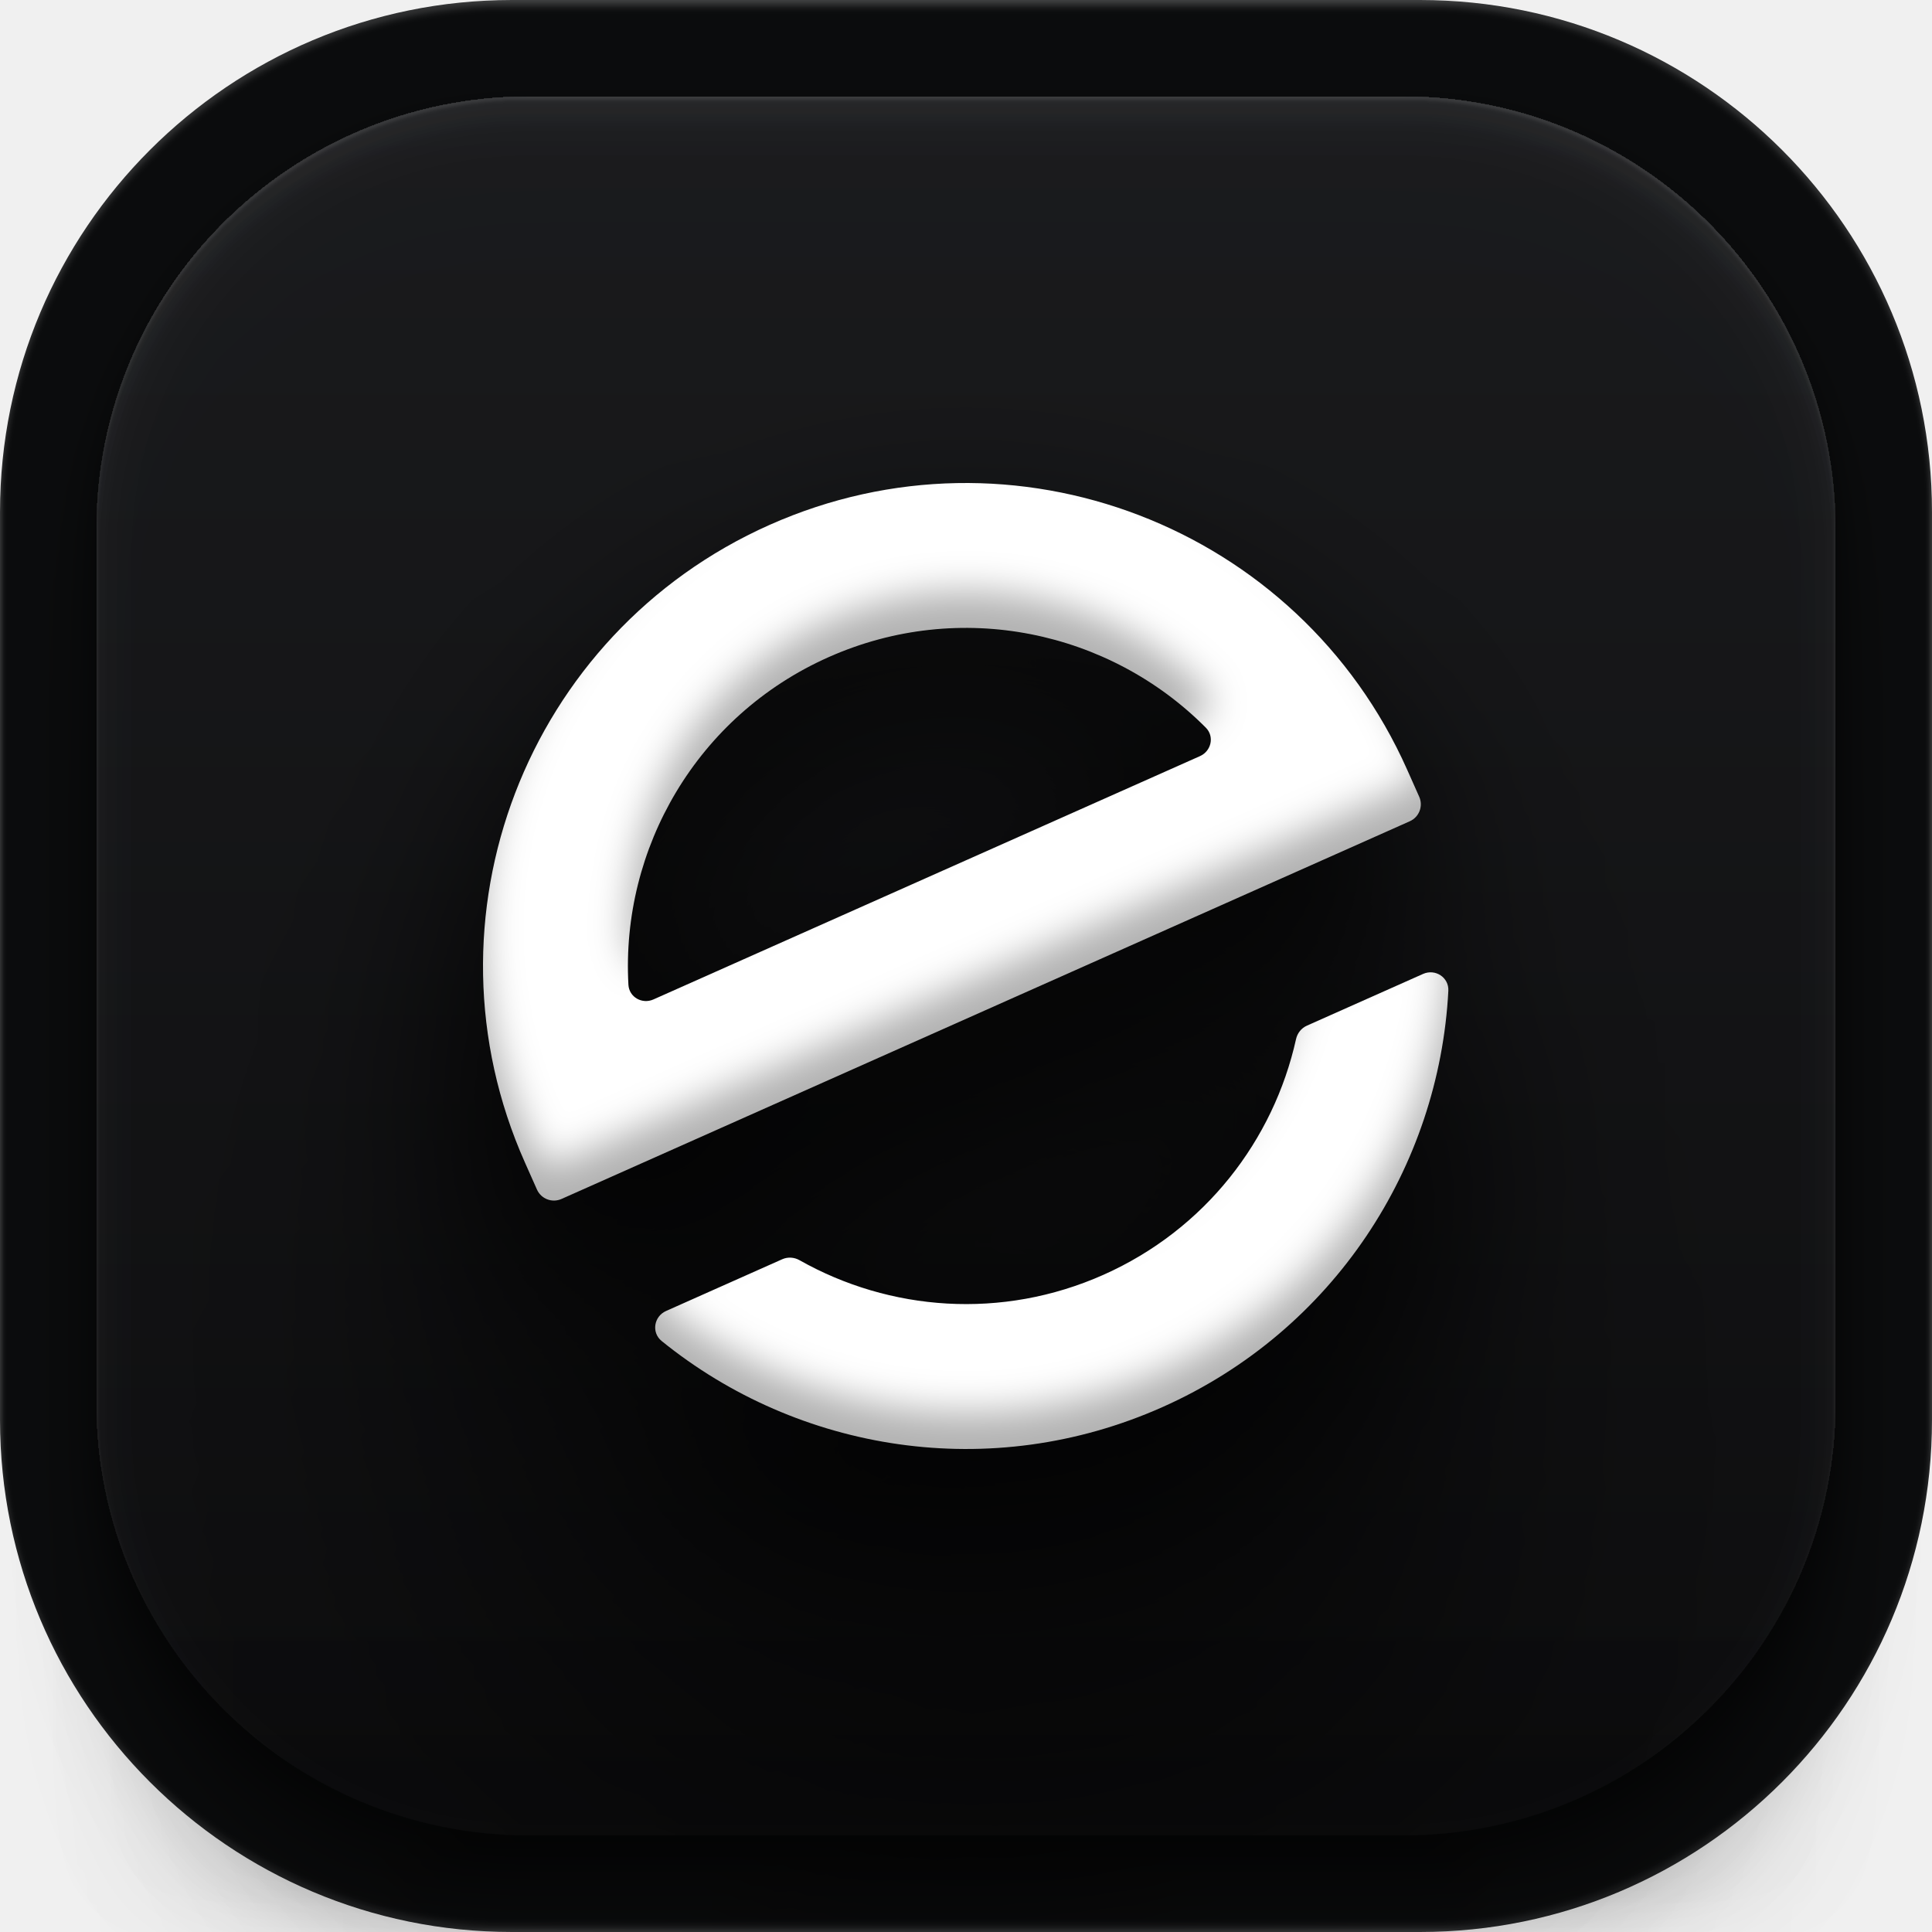
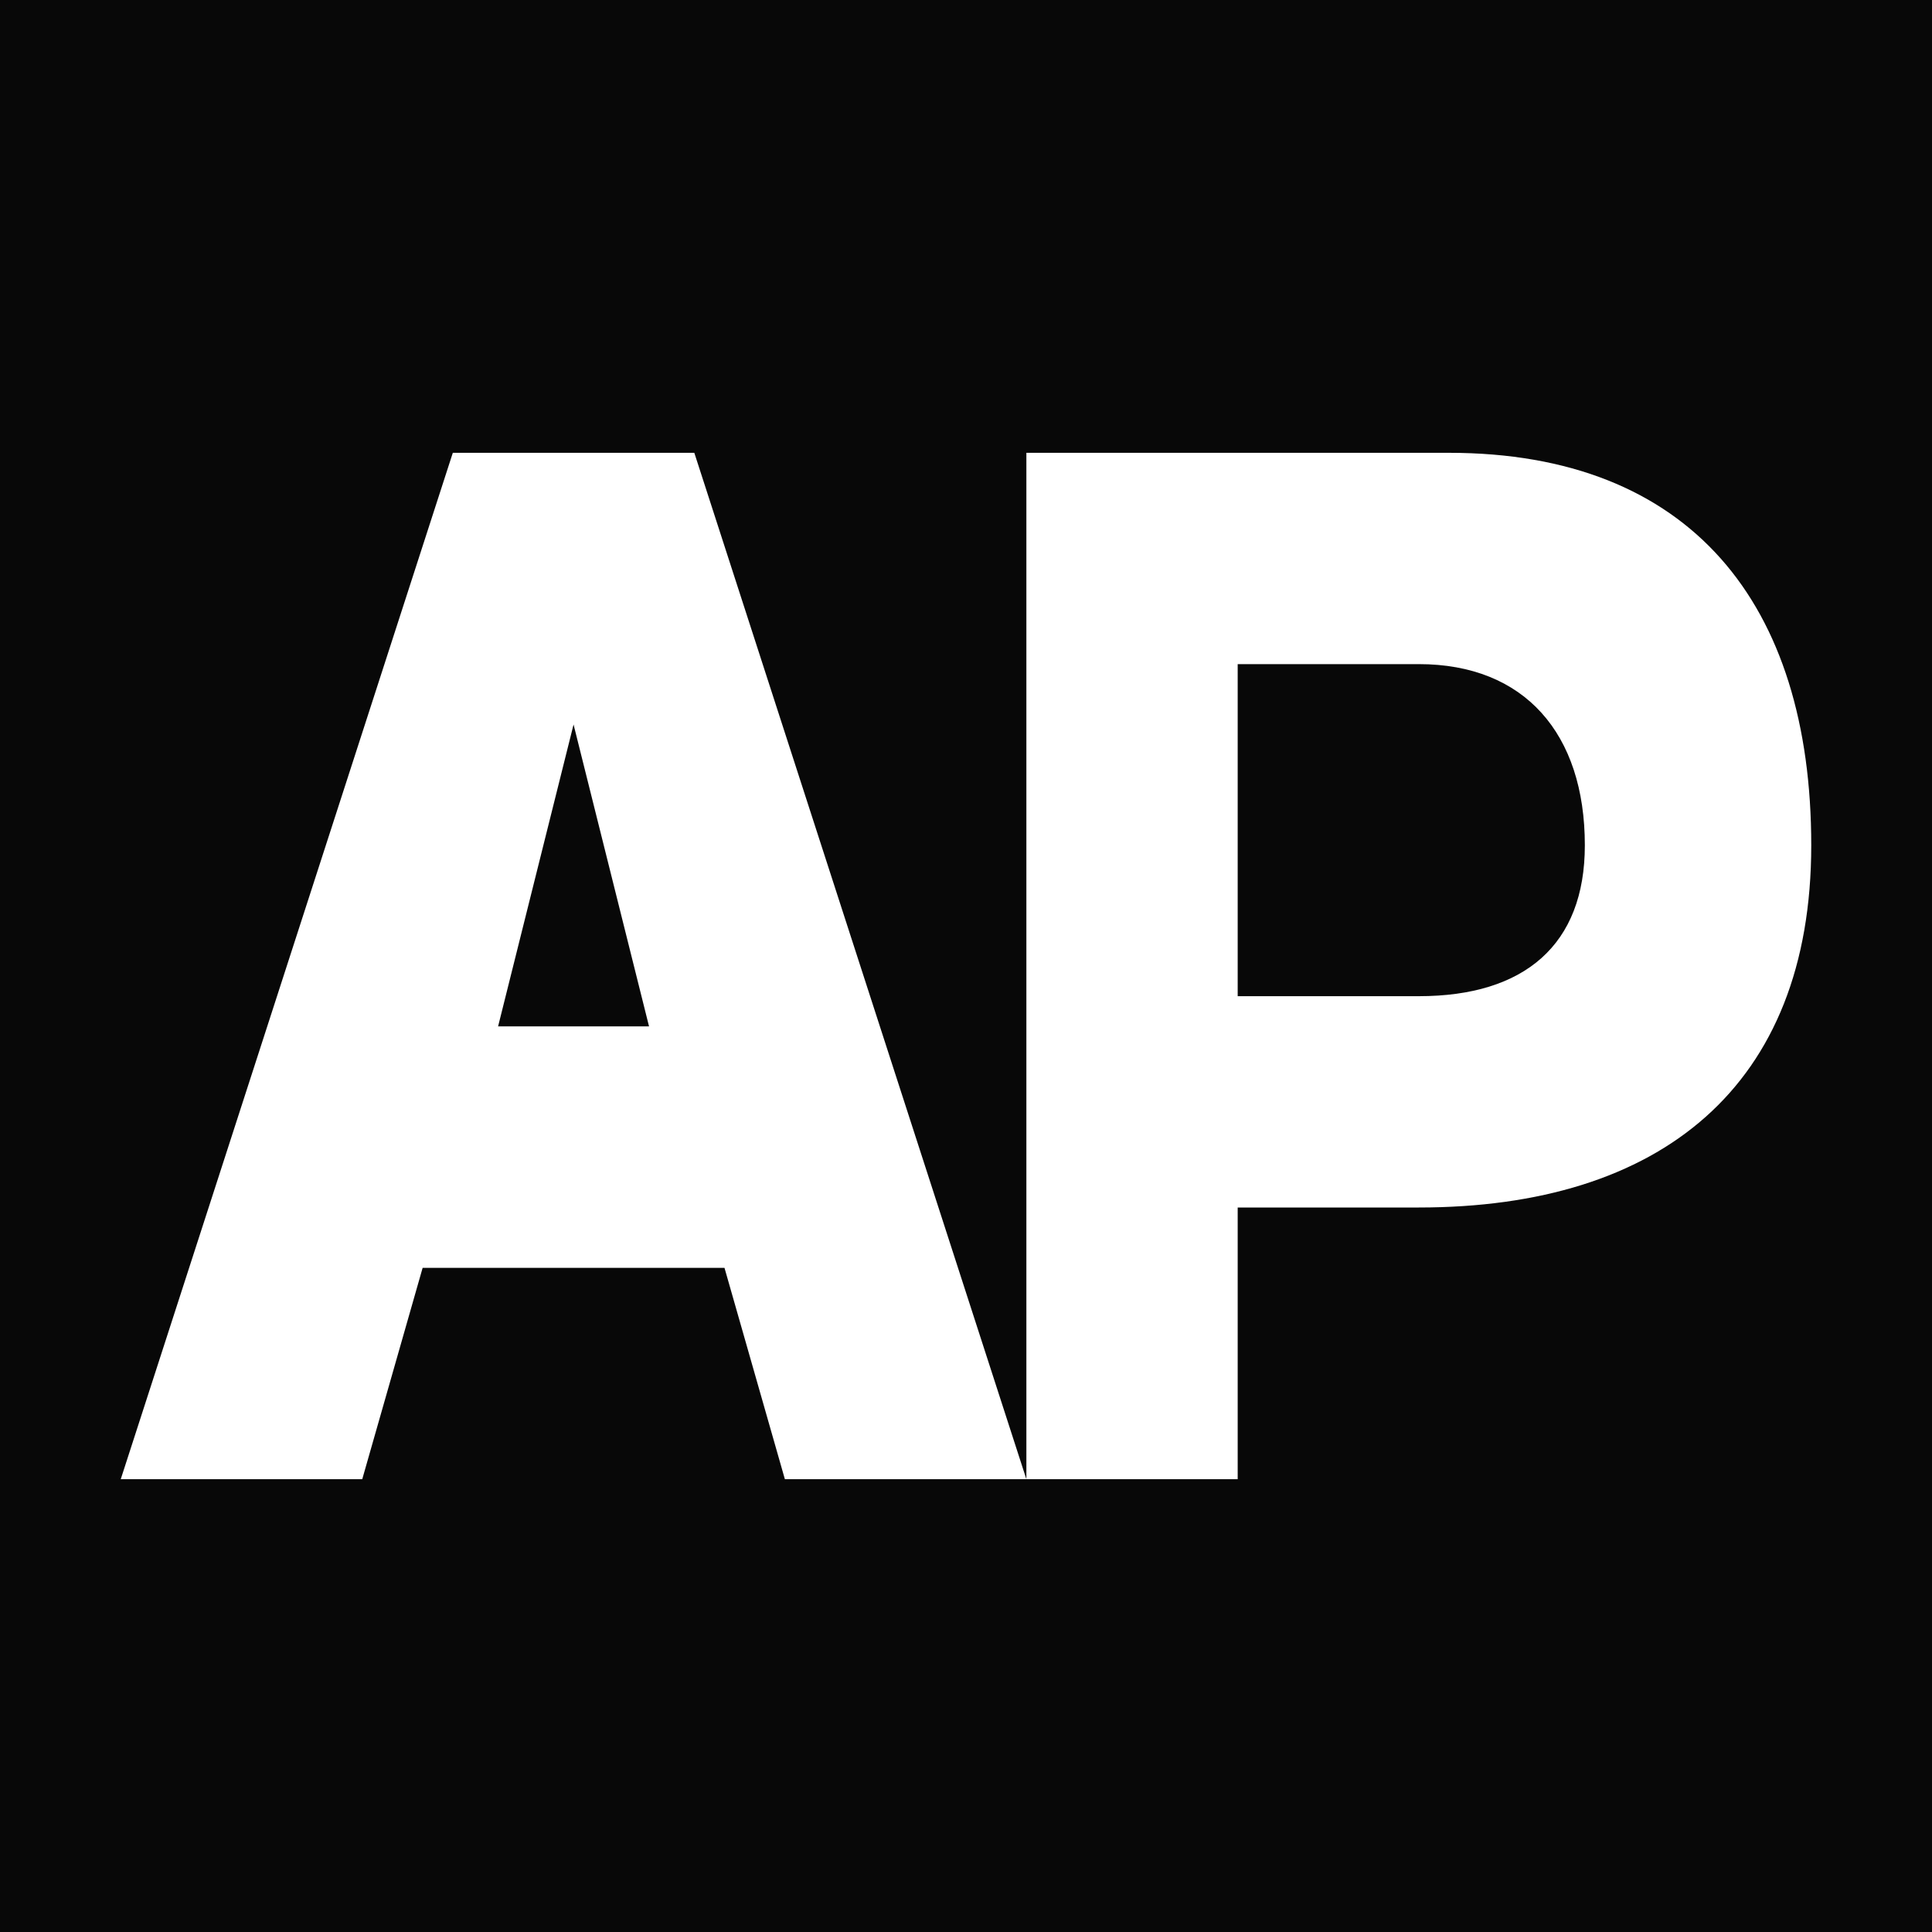
- <svg xmlns="http://www.w3.org/2000/svg" width="104" height="104" viewBox="0 0 104 104" fill="none">
-   <g clip-path="url(#clip0_3305_16315)">
-     <g filter="url(#filter0_ii_3305_16315)">
-       <path d="M76.44 0H27.56C12.339 0 0 12.339 0 27.56V76.44C0 91.661 12.339 104 27.56 104H76.44C91.661 104 104 91.661 104 76.44V27.56C104 12.339 91.661 0 76.44 0Z" fill="#0B0C0D" />
-     </g>
-     <g filter="url(#filter1_dddddiii_3305_16315)">
-       <path d="M75.527 5.2H28.474C15.62 5.2 5.2 15.62 5.2 28.474V75.526C5.2 88.38 15.62 98.8 28.474 98.8H75.527C88.38 98.8 98.8 88.38 98.8 75.526V28.474C98.8 15.62 88.38 5.2 75.527 5.2Z" fill="url(#paint0_linear_3305_16315)" fill-opacity="0.7" />
-       <path d="M75.527 5.2H28.474C15.62 5.2 5.2 15.62 5.2 28.474V75.526C5.2 88.38 15.62 98.8 28.474 98.8H75.527C88.38 98.8 98.8 88.38 98.8 75.526V28.474C98.8 15.62 88.38 5.2 75.527 5.2Z" fill="url(#paint1_linear_3305_16315)" fill-opacity="0.2" />
-     </g>
-     <g filter="url(#filter2_dddddi_3305_16315)">
-       <path d="M76.603 52.427C77.262 52.134 78.002 52.614 77.965 53.334C77.472 62.788 71.814 71.632 62.572 75.746C53.331 79.861 42.973 78.147 35.617 72.188C35.057 71.734 35.196 70.863 35.855 70.57L42.109 67.785C42.408 67.652 42.752 67.675 43.037 67.836C47.885 70.575 53.923 71.061 59.401 68.622C64.879 66.183 68.558 61.371 69.766 55.935C69.837 55.616 70.05 55.345 70.349 55.212L76.603 52.427Z" fill="white" />
-       <path fill-rule="evenodd" clip-rule="evenodd" d="M75.746 41.428L76.397 42.889C76.622 43.393 76.395 43.984 75.89 44.209L30.225 64.541C29.72 64.765 29.129 64.538 28.904 64.034L28.281 62.633L28.254 62.572C22.415 49.458 28.313 34.093 41.428 28.254C54.542 22.415 69.907 28.313 75.746 41.428ZM35.177 53.799C34.566 54.072 33.865 53.678 33.828 53.01C33.422 45.686 37.5 38.538 44.599 35.377C51.698 32.217 59.739 33.969 64.91 39.171C65.382 39.645 65.206 40.43 64.595 40.702L35.177 53.799Z" fill="white" />
-     </g>
-   </g>
-   <defs>
-     <filter id="filter0_ii_3305_16315" x="0" y="-0.353" width="104" height="104.703" filterUnits="userSpaceOnUse" color-interpolation-filters="sRGB">
-       <feFlood flood-opacity="0" result="BackgroundImageFix" />
-       <feBlend mode="normal" in="SourceGraphic" in2="BackgroundImageFix" result="shape" />
-       <feColorMatrix in="SourceAlpha" type="matrix" values="0 0 0 0 0 0 0 0 0 0 0 0 0 0 0 0 0 0 127 0" result="hardAlpha" />
-       <feOffset dy="-0.353" />
-       <feGaussianBlur stdDeviation="0.177" />
-       <feComposite in2="hardAlpha" operator="arithmetic" k2="-1" k3="1" />
-       <feColorMatrix type="matrix" values="0 0 0 0 1 0 0 0 0 1 0 0 0 0 1 0 0 0 0.1 0" />
-       <feBlend mode="normal" in2="shape" result="effect1_innerShadow_3305_16315" />
-       <feColorMatrix in="SourceAlpha" type="matrix" values="0 0 0 0 0 0 0 0 0 0 0 0 0 0 0 0 0 0 127 0" result="hardAlpha" />
-       <feOffset dy="0.35" />
-       <feGaussianBlur stdDeviation="0.177" />
-       <feComposite in2="hardAlpha" operator="arithmetic" k2="-1" k3="1" />
-       <feColorMatrix type="matrix" values="0 0 0 0 1 0 0 0 0 1 0 0 0 0 1 0 0 0 0.16 0" />
-       <feBlend mode="normal" in2="effect1_innerShadow_3305_16315" result="effect2_innerShadow_3305_16315" />
-     </filter>
-     <filter id="filter1_dddddiii_3305_16315" x="-0.494" y="4.098" width="104.988" height="120.416" filterUnits="userSpaceOnUse" color-interpolation-filters="sRGB">
-       <feFlood flood-opacity="0" result="BackgroundImageFix" />
-       <feColorMatrix in="SourceAlpha" type="matrix" values="0 0 0 0 0 0 0 0 0 0 0 0 0 0 0 0 0 0 127 0" result="hardAlpha" />
-       <feOffset dy="0.735" />
-       <feGaussianBlur stdDeviation="0.918" />
-       <feColorMatrix type="matrix" values="0 0 0 0 0 0 0 0 0 0 0 0 0 0 0 0 0 0 0.36 0" />
-       <feBlend mode="normal" in2="BackgroundImageFix" result="effect1_dropShadow_3305_16315" />
-       <feColorMatrix in="SourceAlpha" type="matrix" values="0 0 0 0 0 0 0 0 0 0 0 0 0 0 0 0 0 0 127 0" result="hardAlpha" />
-       <feOffset dy="3.122" />
-       <feGaussianBlur stdDeviation="1.561" />
-       <feColorMatrix type="matrix" values="0 0 0 0 0 0 0 0 0 0 0 0 0 0 0 0 0 0 0.31 0" />
-       <feBlend mode="normal" in2="effect1_dropShadow_3305_16315" result="effect2_dropShadow_3305_16315" />
-       <feColorMatrix in="SourceAlpha" type="matrix" values="0 0 0 0 0 0 0 0 0 0 0 0 0 0 0 0 0 0 127 0" result="hardAlpha" />
-       <feOffset dy="7.163" />
-       <feGaussianBlur stdDeviation="2.204" />
-       <feColorMatrix type="matrix" values="0 0 0 0 0 0 0 0 0 0 0 0 0 0 0 0 0 0 0.18 0" />
-       <feBlend mode="normal" in2="effect2_dropShadow_3305_16315" result="effect3_dropShadow_3305_16315" />
-       <feColorMatrix in="SourceAlpha" type="matrix" values="0 0 0 0 0 0 0 0 0 0 0 0 0 0 0 0 0 0 127 0" result="hardAlpha" />
-       <feOffset dy="12.857" />
-       <feGaussianBlur stdDeviation="2.571" />
-       <feColorMatrix type="matrix" values="0 0 0 0 0 0 0 0 0 0 0 0 0 0 0 0 0 0 0.05 0" />
-       <feBlend mode="normal" in2="effect3_dropShadow_3305_16315" result="effect4_dropShadow_3305_16315" />
-       <feColorMatrix in="SourceAlpha" type="matrix" values="0 0 0 0 0 0 0 0 0 0 0 0 0 0 0 0 0 0 127 0" result="hardAlpha" />
-       <feOffset dy="20.02" />
-       <feGaussianBlur stdDeviation="2.847" />
-       <feColorMatrix type="matrix" values="0 0 0 0 0 0 0 0 0 0 0 0 0 0 0 0 0 0 0.01 0" />
-       <feBlend mode="normal" in2="effect4_dropShadow_3305_16315" result="effect5_dropShadow_3305_16315" />
-       <feBlend mode="normal" in="SourceGraphic" in2="effect5_dropShadow_3305_16315" result="shape" />
-       <feColorMatrix in="SourceAlpha" type="matrix" values="0 0 0 0 0 0 0 0 0 0 0 0 0 0 0 0 0 0 127 0" result="hardAlpha" />
-       <feOffset dy="1.286" />
-       <feGaussianBlur stdDeviation="1.286" />
-       <feComposite in2="hardAlpha" operator="arithmetic" k2="-1" k3="1" />
-       <feColorMatrix type="matrix" values="0 0 0 0 1 0 0 0 0 1 0 0 0 0 1 0 0 0 0.03 0" />
-       <feBlend mode="normal" in2="shape" result="effect6_innerShadow_3305_16315" />
-       <feColorMatrix in="SourceAlpha" type="matrix" values="0 0 0 0 0 0 0 0 0 0 0 0 0 0 0 0 0 0 127 0" result="hardAlpha" />
-       <feOffset dy="1.102" />
-       <feGaussianBlur stdDeviation="0.367" />
-       <feComposite in2="hardAlpha" operator="arithmetic" k2="-1" k3="1" />
-       <feColorMatrix type="matrix" values="0 0 0 0 1 0 0 0 0 1 0 0 0 0 1 0 0 0 0.02 0" />
-       <feBlend mode="normal" in2="effect6_innerShadow_3305_16315" result="effect7_innerShadow_3305_16315" />
-       <feColorMatrix in="SourceAlpha" type="matrix" values="0 0 0 0 0 0 0 0 0 0 0 0 0 0 0 0 0 0 127 0" result="hardAlpha" />
-       <feOffset dy="0.184" />
-       <feGaussianBlur stdDeviation="0.092" />
-       <feComposite in2="hardAlpha" operator="arithmetic" k2="-1" k3="1" />
-       <feColorMatrix type="matrix" values="0 0 0 0 1 0 0 0 0 1 0 0 0 0 1 0 0 0 0.1 0" />
-       <feBlend mode="normal" in2="effect7_innerShadow_3305_16315" result="effect8_innerShadow_3305_16315" />
-     </filter>
-     <filter id="filter2_dddddi_3305_16315" x="-6.631" y="20.651" width="117.227" height="206.595" filterUnits="userSpaceOnUse" color-interpolation-filters="sRGB">
-       <feFlood flood-opacity="0" result="BackgroundImageFix" />
-       <feColorMatrix in="SourceAlpha" type="matrix" values="0 0 0 0 0 0 0 0 0 0 0 0 0 0 0 0 0 0 127 0" result="hardAlpha" />
-       <feOffset dy="4.815" />
-       <feGaussianBlur stdDeviation="5.082" />
-       <feColorMatrix type="matrix" values="0 0 0 0 0 0 0 0 0 0 0 0 0 0 0 0 0 0 0.91 0" />
-       <feBlend mode="normal" in2="BackgroundImageFix" result="effect1_dropShadow_3305_16315" />
-       <feColorMatrix in="SourceAlpha" type="matrix" values="0 0 0 0 0 0 0 0 0 0 0 0 0 0 0 0 0 0 127 0" result="hardAlpha" />
-       <feOffset dy="18.723" />
-       <feGaussianBlur stdDeviation="9.361" />
-       <feColorMatrix type="matrix" values="0 0 0 0 0 0 0 0 0 0 0 0 0 0 0 0 0 0 0.79 0" />
-       <feBlend mode="normal" in2="effect1_dropShadow_3305_16315" result="effect2_dropShadow_3305_16315" />
-       <feColorMatrix in="SourceAlpha" type="matrix" values="0 0 0 0 0 0 0 0 0 0 0 0 0 0 0 0 0 0 127 0" result="hardAlpha" />
-       <feOffset dy="41.725" />
-       <feGaussianBlur stdDeviation="12.571" />
-       <feColorMatrix type="matrix" values="0 0 0 0 0 0 0 0 0 0 0 0 0 0 0 0 0 0 0.47 0" />
-       <feBlend mode="normal" in2="effect2_dropShadow_3305_16315" result="effect3_dropShadow_3305_16315" />
-       <feColorMatrix in="SourceAlpha" type="matrix" values="0 0 0 0 0 0 0 0 0 0 0 0 0 0 0 0 0 0 127 0" result="hardAlpha" />
-       <feOffset dy="74.891" />
-       <feGaussianBlur stdDeviation="14.978" />
-       <feColorMatrix type="matrix" values="0 0 0 0 0 0 0 0 0 0 0 0 0 0 0 0 0 0 0.14 0" />
-       <feBlend mode="normal" in2="effect3_dropShadow_3305_16315" result="effect4_dropShadow_3305_16315" />
-       <feColorMatrix in="SourceAlpha" type="matrix" values="0 0 0 0 0 0 0 0 0 0 0 0 0 0 0 0 0 0 127 0" result="hardAlpha" />
-       <feOffset dy="116.616" />
-       <feGaussianBlur stdDeviation="16.315" />
-       <feColorMatrix type="matrix" values="0 0 0 0 0 0 0 0 0 0 0 0 0 0 0 0 0 0 0.02 0" />
-       <feBlend mode="normal" in2="effect4_dropShadow_3305_16315" result="effect5_dropShadow_3305_16315" />
-       <feBlend mode="normal" in="SourceGraphic" in2="effect5_dropShadow_3305_16315" result="shape" />
-       <feColorMatrix in="SourceAlpha" type="matrix" values="0 0 0 0 0 0 0 0 0 0 0 0 0 0 0 0 0 0 127 0" result="hardAlpha" />
-       <feOffset dy="-1.994" />
-       <feGaussianBlur stdDeviation="0.997" />
-       <feComposite in2="hardAlpha" operator="arithmetic" k2="-1" k3="1" />
-       <feColorMatrix type="matrix" values="0 0 0 0 0 0 0 0 0 0 0 0 0 0 0 0 0 0 0.3 0" />
-       <feBlend mode="normal" in2="shape" result="effect6_innerShadow_3305_16315" />
-     </filter>
-     <linearGradient id="paint0_linear_3305_16315" x1="52" y1="5.2" x2="52" y2="98.8" gradientUnits="userSpaceOnUse">
-       <stop stop-color="#242528" />
-       <stop offset="1" stop-color="#111113" />
-     </linearGradient>
-     <linearGradient id="paint1_linear_3305_16315" x1="52" y1="85.944" x2="52" y2="98.8" gradientUnits="userSpaceOnUse">
-       <stop stop-opacity="0" />
-       <stop offset="1" />
-     </linearGradient>
-     <clipPath id="clip0_3305_16315">
-       <rect width="104" height="104" fill="white" />
-     </clipPath>
-   </defs>
+ <svg xmlns="http://www.w3.org/2000/svg" viewBox="0 0 64 64" role="img" aria-label="Adnan Pal AP monogram">
+   <rect width="64" height="64" fill="#080808" />
+   <path fill="#fff" fill-rule="evenodd" d="M4 49 15 15h8l11 34h-8l-2-7H14l-2 7H4Zm12.5-15h5L19 24l-2.5 10ZM34 15h14c8 0 12 5 12 13s-5 12-13 12h-6v9h-7V15Zm7 7v11h6c3.5 0 5.5-1.7 5.5-5 0-3.7-2-6-5.5-6h-6Z" />
</svg>
